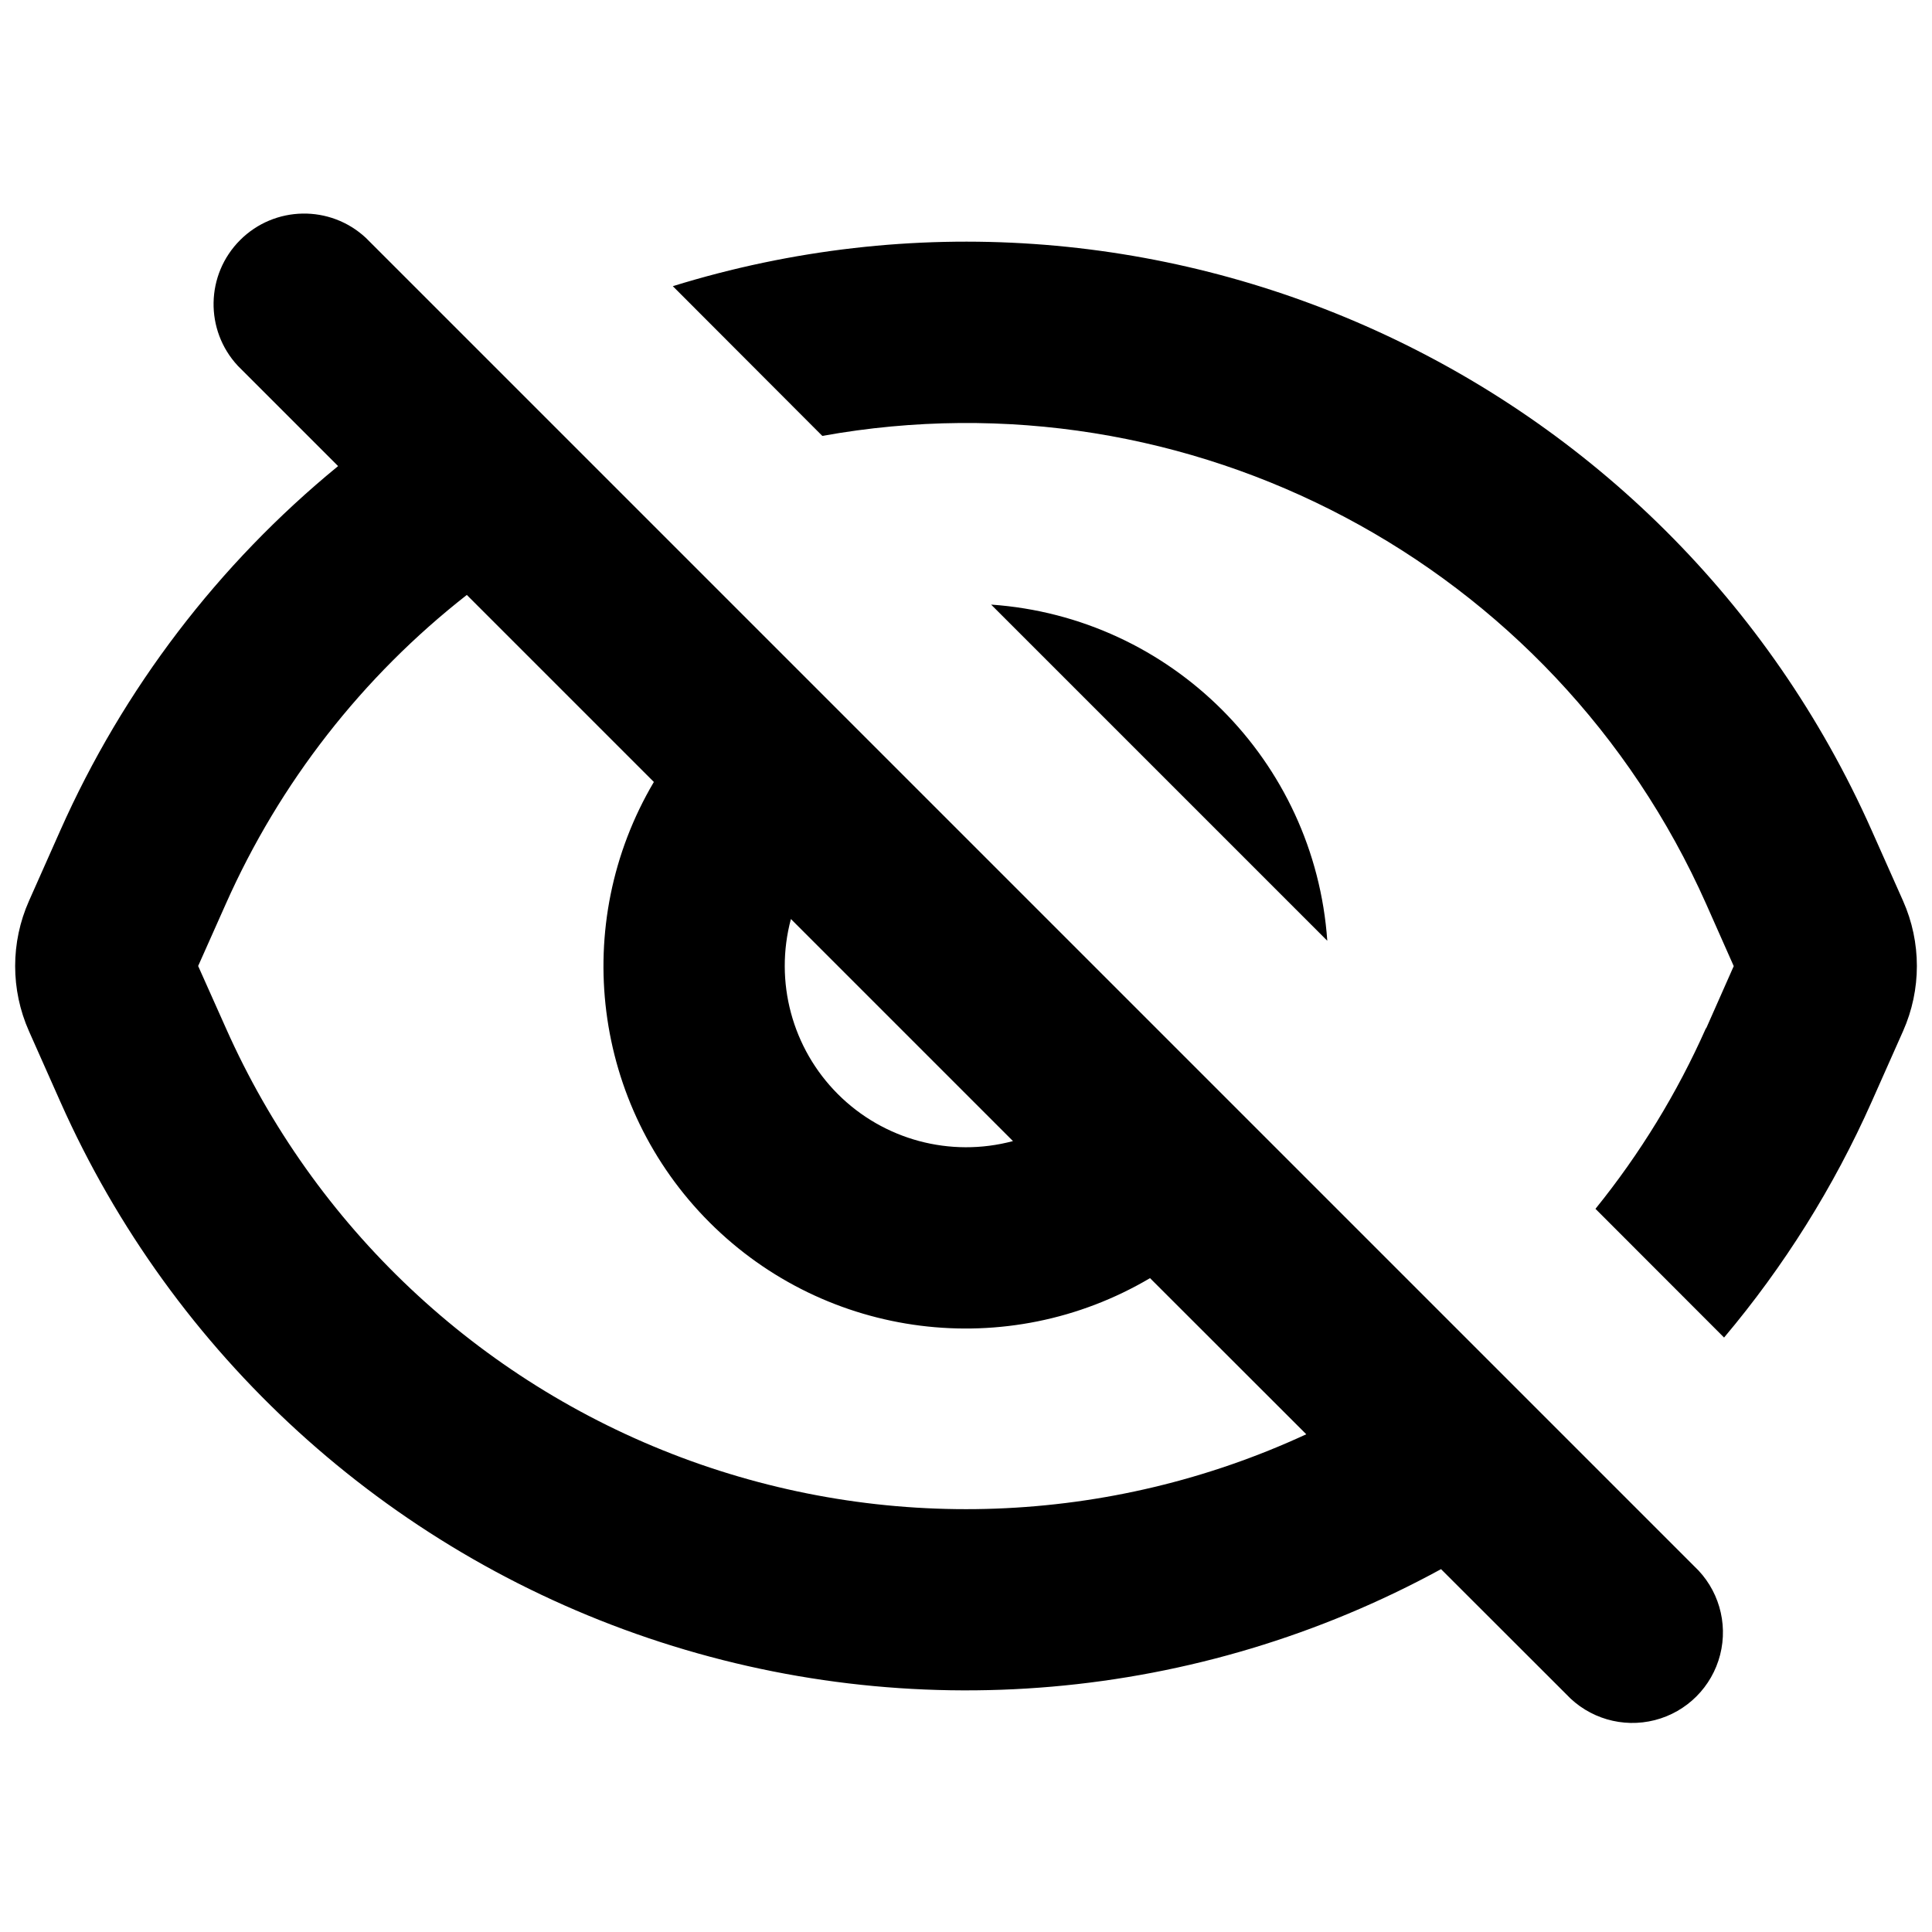
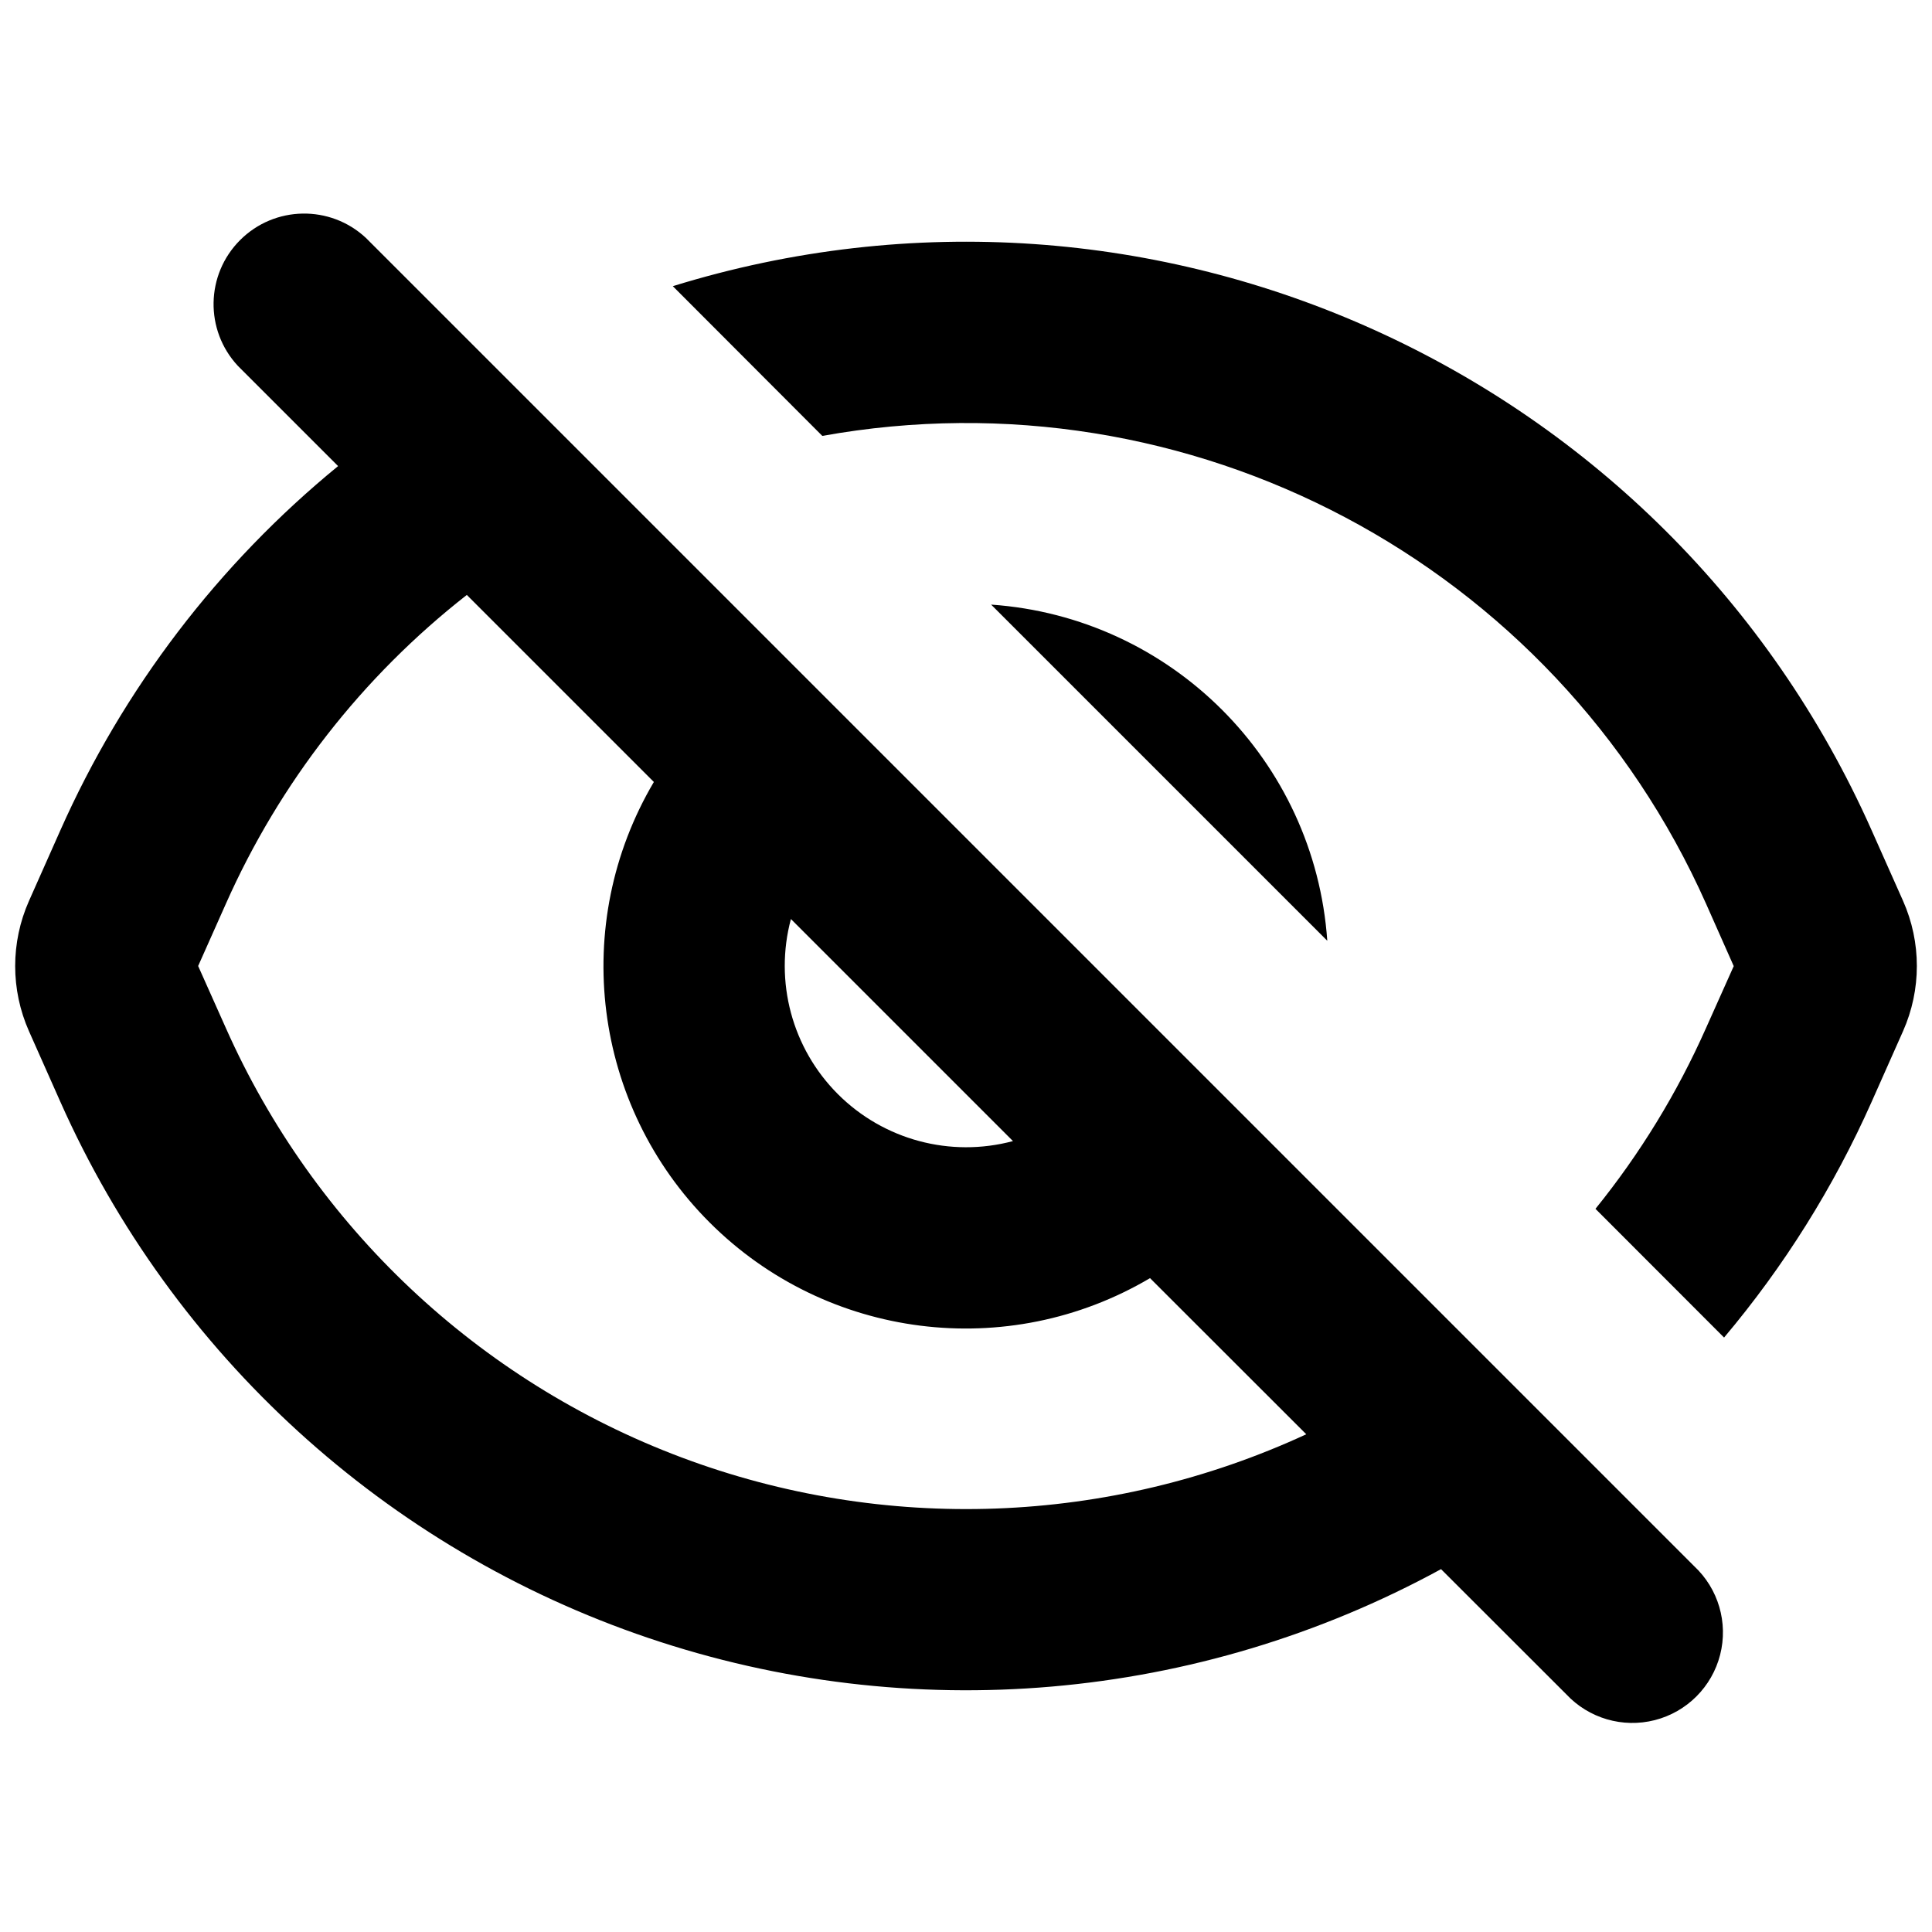
<svg xmlns="http://www.w3.org/2000/svg" width="16" height="16" fill="none" viewBox="0 0 16 16">
-   <path fill="currentColor" fill-rule="evenodd" d="M3.03 1.97a.75.75 0 0 0-1.06 1.06l.83.83A8.206 8.206 0 0 0 .5 6.876l-.26.585a1.328 1.328 0 0 0 0 1.079l.26.585a8.208 8.208 0 0 0 11.434 3.87l1.036 1.035a.75.75 0 1 0 1.06-1.06l-11-11Zm7.788 9.908-1.294-1.293a3 3 0 0 1-4.109-4.109L3.866 4.927A6.707 6.707 0 0 0 1.87 7.486L1.641 8l.23.515a6.708 6.708 0 0 0 8.947 3.363ZM6.55 7.611A1.502 1.502 0 0 0 8.389 9.45L6.55 7.611Zm1.658-2.604 2.784 2.784a3 3 0 0 0-2.784-2.784Zm5.92 3.508a6.704 6.704 0 0 1-.915 1.496l1.065 1.066A8.203 8.203 0 0 0 15.5 9.125l.26-.585a1.328 1.328 0 0 0 0-1.08l-.26-.584A8.208 8.208 0 0 0 5.572 2.37L6.81 3.61a6.708 6.708 0 0 1 7.32 3.877l.228.514-.228.515Z" clip-rule="evenodd" />
+   <path fill="currentColor" fill-rule="evenodd" d="M3.03 1.97a.75.75 0 0 0-1.06 1.06l.83.83A8.2 8.2 0 0 0 .5 6.876l-.26.585a1.33 1.33 0 0 0 0 1.079l.26.585a8.21 8.21 0 0 0 11.434 3.87l1.036 1.035a.75.75 0 1 0 1.06-1.06zm7.788 9.908-1.294-1.293a3 3 0 0 1-4.109-4.109L3.866 4.927A6.7 6.7 0 0 0 1.87 7.486L1.641 8l.23.515a6.71 6.71 0 0 0 8.947 3.363M6.55 7.611A1.502 1.502 0 0 0 8.389 9.45zm1.658-2.604 2.784 2.784a3 3 0 0 0-2.784-2.784m5.92 3.508a6.7 6.7 0 0 1-.915 1.496l1.065 1.066A8.2 8.2 0 0 0 15.5 9.125l.26-.585a1.33 1.33 0 0 0 0-1.08l-.26-.584A8.21 8.21 0 0 0 5.572 2.37L6.81 3.61a6.71 6.71 0 0 1 7.32 3.877l.228.514z" clip-rule="evenodd" />
</svg>
